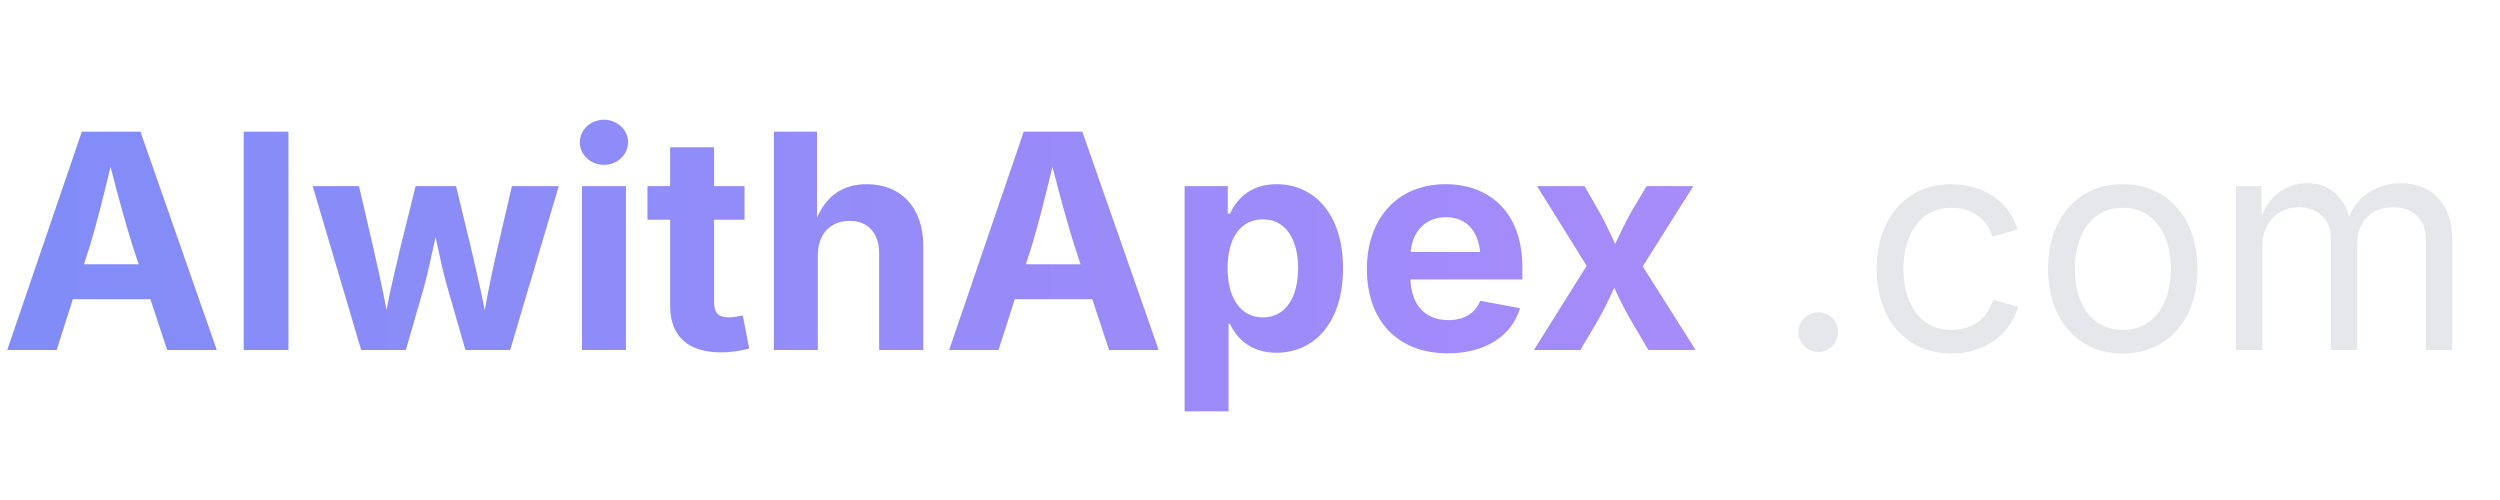
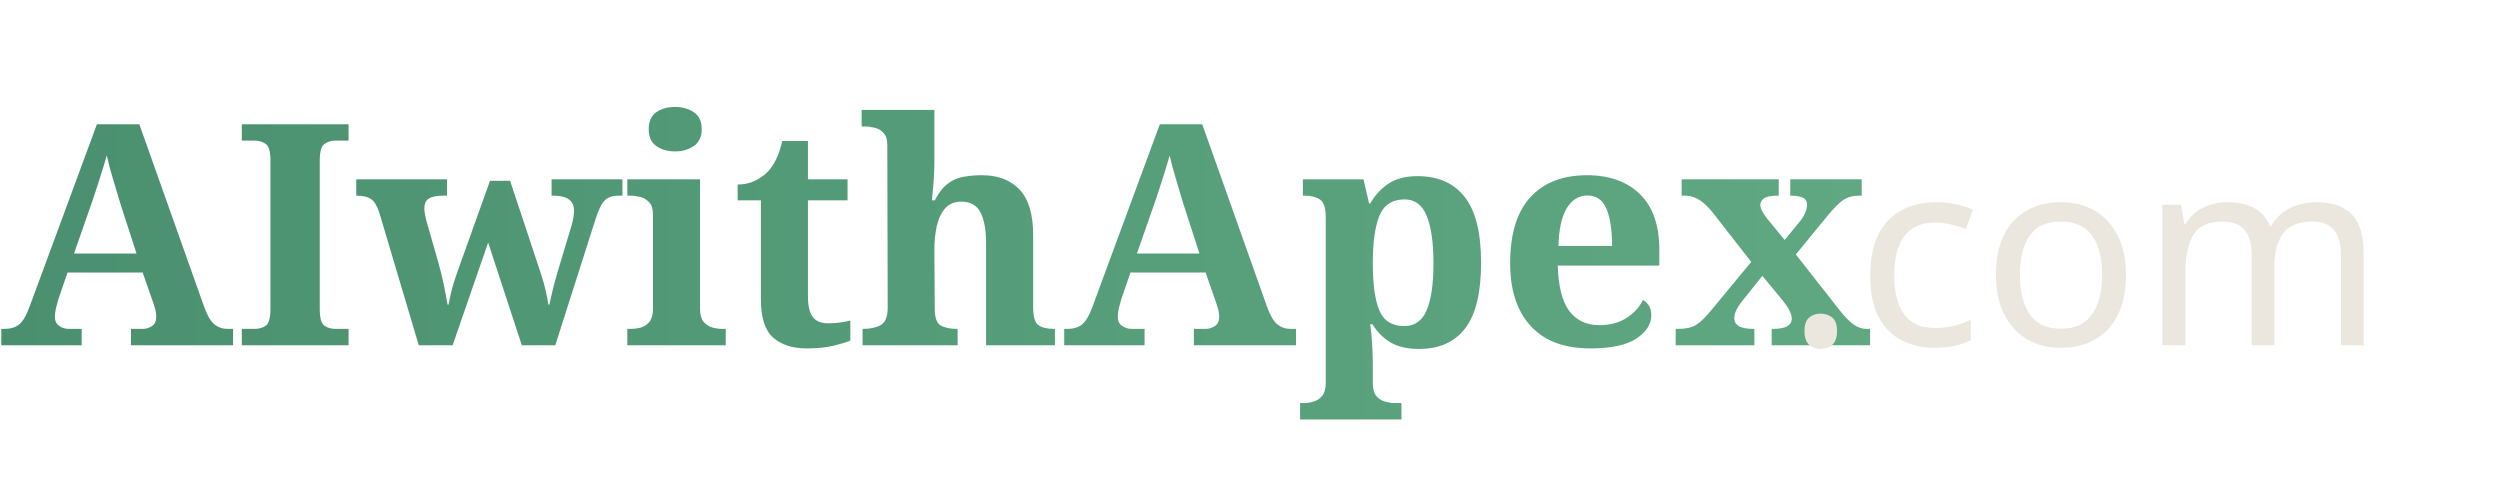
- <svg xmlns="http://www.w3.org/2000/svg" width="200" height="40" viewBox="0 0 200 40">
+ <svg xmlns="http://www.w3.org/2000/svg" width="210" height="40" viewBox="0 0 210 40">
  <defs>
-     <linearGradient id="gradient-light" x1="0%" y1="0%" x2="100%" y2="0%">
-       <stop offset="0%" style="stop-color:#818cf8" />
-       <stop offset="100%" style="stop-color:#a78bfa" />
+     <linearGradient id="forest-bright" x1="0%" y1="0%" x2="100%" y2="0%">
+       <stop offset="0%" stop-color="#4a9070" />
+       <stop offset="100%" stop-color="#5fa882" />
    </linearGradient>
  </defs>
-   <text x="0" y="28" font-family="system-ui, -apple-system, sans-serif" font-size="24" font-weight="700" fill="url(#gradient-light)">
-     AIwithApex
-   </text>
-   <text x="142" y="28" font-family="system-ui, -apple-system, sans-serif" font-size="24" font-weight="400" fill="#e5e7eb">
-     .com
-   </text>
+   <text x="0" y="29" font-family="'Playfair Display', Georgia, serif" font-size="26" font-weight="600" fill="url(#forest-bright)">AIwithApex</text>
+   <text x="150" y="29" font-family="'Outfit', system-ui, sans-serif" font-size="22" font-weight="400" fill="#ebe7df">.com</text>
</svg>
